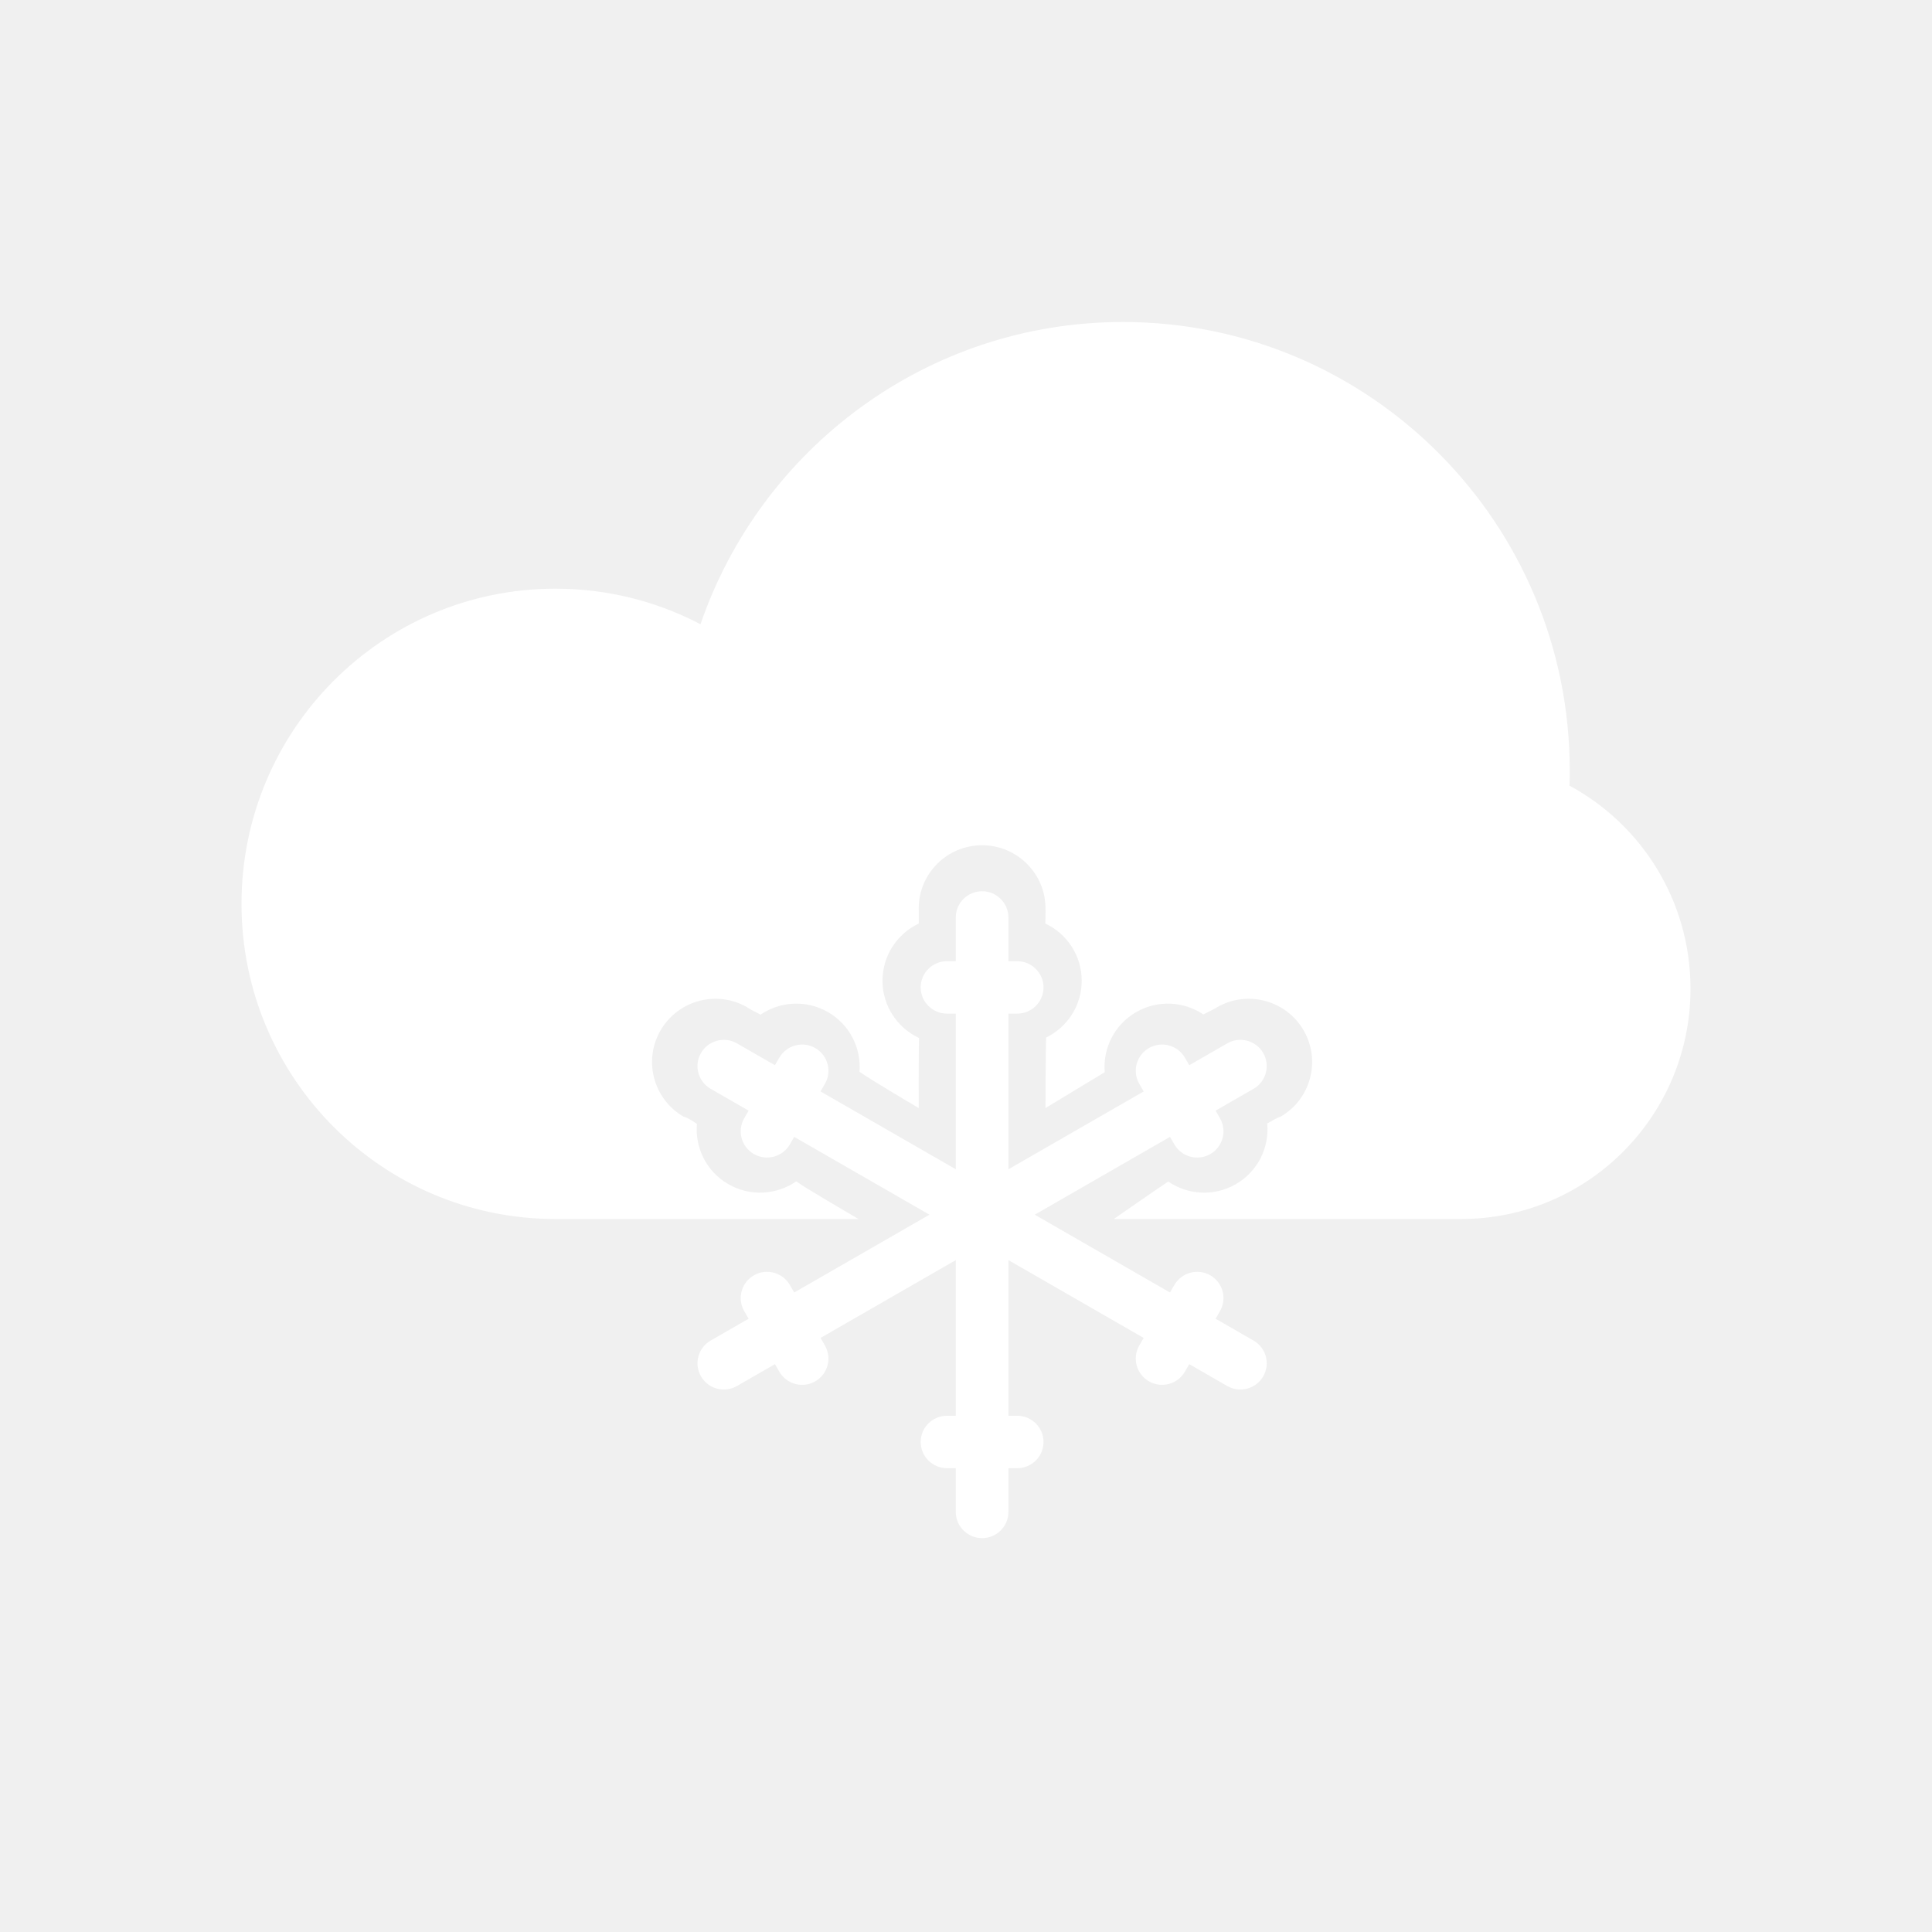
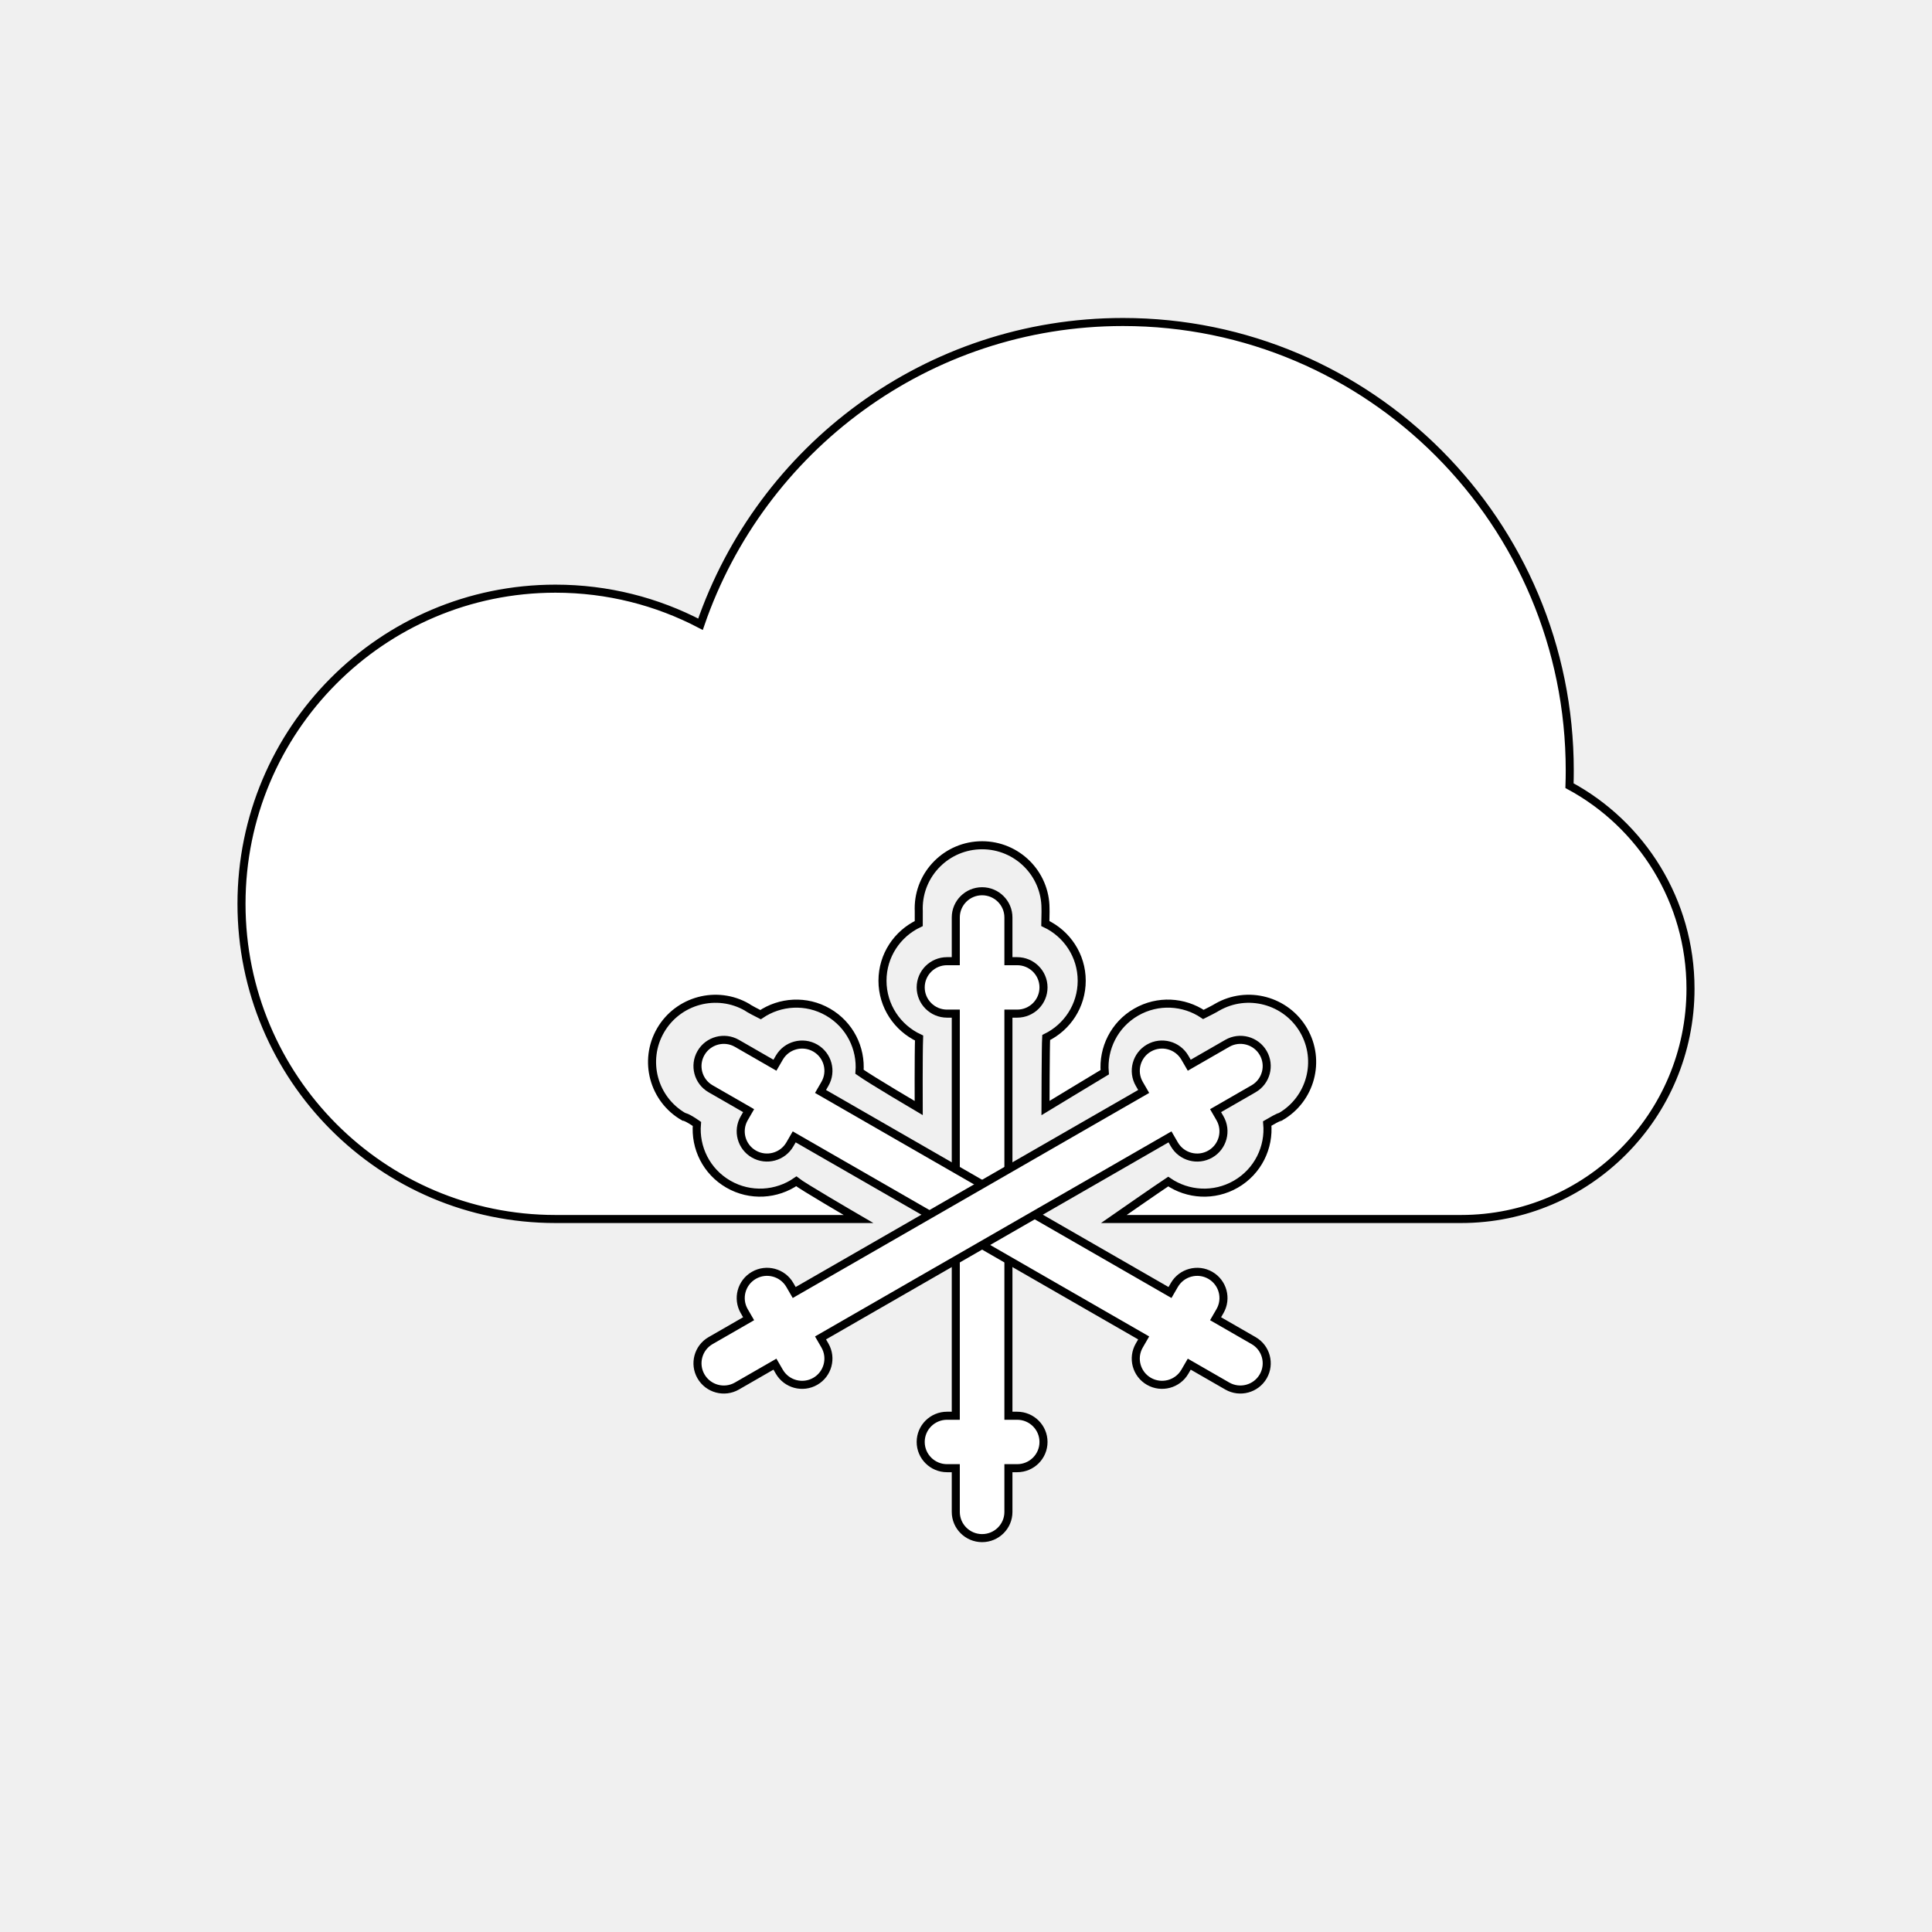
- <svg xmlns="http://www.w3.org/2000/svg" width="240" height="240" viewBox="0 0 240 240" fill="none">
+ <svg xmlns="http://www.w3.org/2000/svg" width="240" height="240" viewBox="0 0 240 240" fill="none" stroke="black" stroke-width="1">
  <path fill-rule="evenodd" clip-rule="evenodd" d="M195 95.714C195 96.345 194.99 96.973 194.969 97.599C203.917 102.424 210 111.908 210 122.818C210 138.619 197.24 151.429 181.5 151.429H139.575L139.5 151.429H138.365C139.124 150.901 143.87 147.602 145.121 146.776C147.544 148.434 150.803 148.666 153.517 147.103C156.267 145.519 157.697 142.528 157.42 139.566C159.019 138.628 159.069 138.724 159.069 138.724C162.827 136.56 164.116 131.753 161.944 128C159.772 124.249 154.958 122.954 151.194 125.121C151.194 125.121 151.018 125.257 149.49 126.019C147.072 124.392 143.839 124.174 141.143 125.727C138.415 127.298 136.986 130.255 137.234 133.194C135.833 134.03 129.875 137.647 129.875 137.647C129.875 137.647 129.891 129.943 129.958 128.886C132.574 127.609 134.374 124.93 134.374 121.829C134.374 118.692 132.526 115.982 129.857 114.725C129.896 113.348 129.875 112.845 129.875 112.845C129.875 108.517 126.345 105 122 105C117.657 105 114.125 108.51 114.125 112.845C114.125 112.845 114.145 113.011 114.132 114.729C111.468 115.988 109.626 118.693 109.626 121.829C109.626 124.977 111.486 127.694 114.17 128.946C114.097 131.009 114.125 137.647 114.125 137.647C114.125 137.647 108.251 134.188 106.772 133.141C106.999 130.219 105.571 127.29 102.857 125.727C100.152 124.169 96.901 124.396 94.479 126.042C92.95 125.273 92.806 125.121 92.806 125.121C89.048 122.957 84.229 124.247 82.056 128C79.885 131.751 81.167 136.557 84.931 138.724C84.931 138.724 85.289 138.723 86.574 139.618C86.318 142.563 87.747 145.527 90.483 147.103C93.209 148.672 96.488 148.43 98.916 146.749C99.661 147.35 105.709 150.881 106.649 151.429L69 151.429C47.461 151.429 30 133.9 30 112.278C30 90.656 47.461 73.127 69 73.127C75.5 73.127 81.628 74.724 87.018 77.547C94.522 55.697 115.185 40 139.5 40C170.152 40 195 64.944 195 95.714Z" fill="white" />
  <path fill-rule="evenodd" clip-rule="evenodd" d="M118.731 175.869V125.917H117.645C115.837 125.917 114.372 124.455 114.372 122.659C114.372 120.86 115.835 119.402 117.645 119.402H118.731V113.964C118.731 112.169 120.198 110.714 122 110.714C123.806 110.714 125.269 112.178 125.269 113.964V119.402H126.355C128.163 119.402 129.628 120.864 129.628 122.659C129.628 124.459 128.166 125.917 126.355 125.917H125.269V175.869H126.355C128.163 175.869 129.628 177.331 129.628 179.127C129.628 180.926 128.166 182.384 126.355 182.384H125.269V187.822C125.269 189.617 123.802 191.071 122 191.071C120.195 191.071 118.731 189.608 118.731 187.822V182.384H117.645C115.837 182.384 114.372 180.922 114.372 179.127C114.372 177.327 115.835 175.869 117.645 175.869H118.731Z" fill="white" />
  <path fill-rule="evenodd" clip-rule="evenodd" d="M101.929 135.584L145.341 160.56L145.884 159.622C146.788 158.062 148.791 157.529 150.352 158.427C151.915 159.326 152.451 161.318 151.546 162.88L151.003 163.817L155.729 166.536C157.289 167.433 157.82 169.427 156.919 170.982C156.016 172.54 154.012 173.072 152.46 172.179L147.734 169.46L147.191 170.397C146.287 171.957 144.284 172.49 142.723 171.593C141.16 170.693 140.624 168.701 141.529 167.139L142.072 166.202L98.659 141.226L98.117 142.164C97.213 143.723 95.209 144.257 93.649 143.359C92.085 142.459 91.549 140.468 92.454 138.906L92.997 137.969L88.271 135.25C86.712 134.352 86.181 132.359 87.082 130.804C87.984 129.245 89.988 128.714 91.54 129.607L96.266 132.326L96.809 131.389C97.713 129.829 99.716 129.295 101.277 130.193C102.841 131.093 103.377 133.084 102.472 134.646L101.929 135.584Z" fill="white" />
  <path fill-rule="evenodd" clip-rule="evenodd" d="M145.341 141.226L101.929 166.202L102.472 167.139C103.375 168.699 102.837 170.695 101.277 171.593C99.713 172.492 97.714 171.959 96.809 170.397L96.266 169.46L91.54 172.179C89.981 173.076 87.983 172.537 87.082 170.982C86.179 169.424 86.719 167.429 88.271 166.536L92.997 163.817L92.454 162.88C91.55 161.32 92.088 159.325 93.649 158.427C95.212 157.527 97.211 158.06 98.116 159.622L98.659 160.56L142.072 135.584L141.529 134.646C140.625 133.087 141.163 131.091 142.723 130.193C144.287 129.294 146.286 129.827 147.191 131.389L147.734 132.326L152.46 129.607C154.02 128.71 156.018 129.249 156.919 130.804C157.821 132.362 157.281 134.357 155.729 135.25L151.003 137.969L151.546 138.906C152.45 140.466 151.912 142.461 150.352 143.359C148.788 144.259 146.789 143.726 145.884 142.164L145.341 141.226Z" fill="white" />
</svg>
